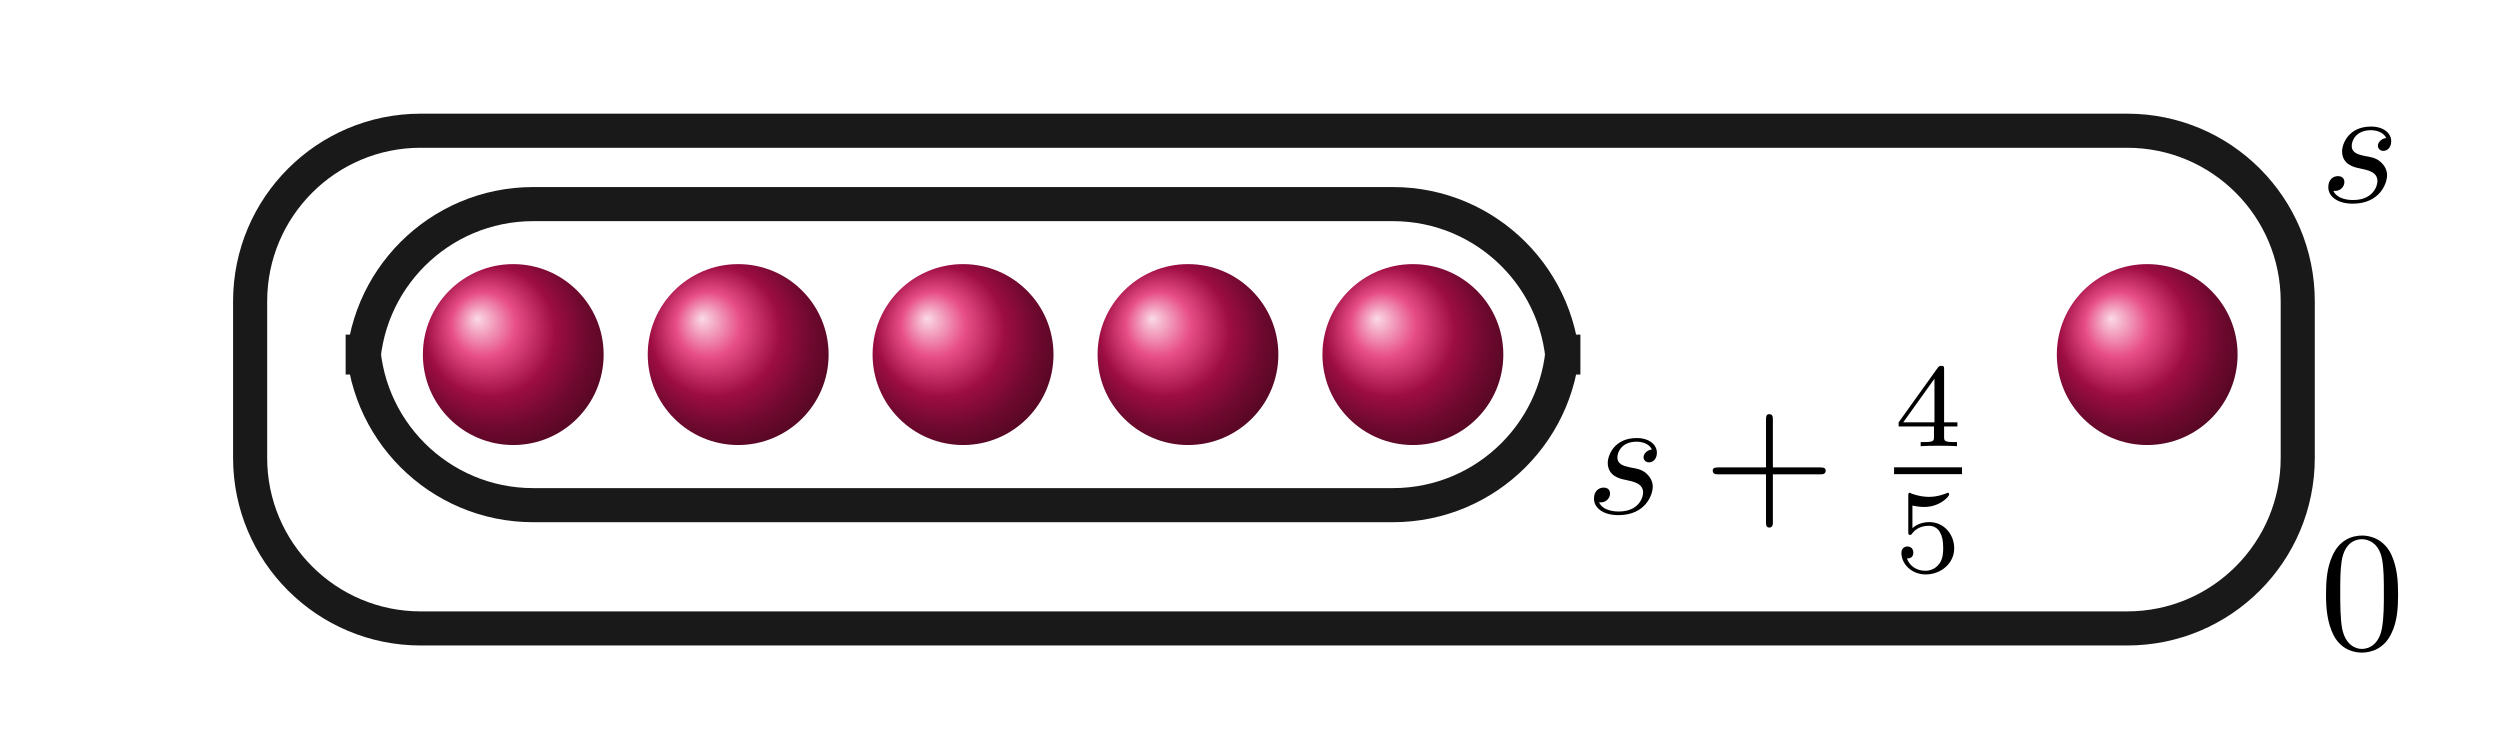
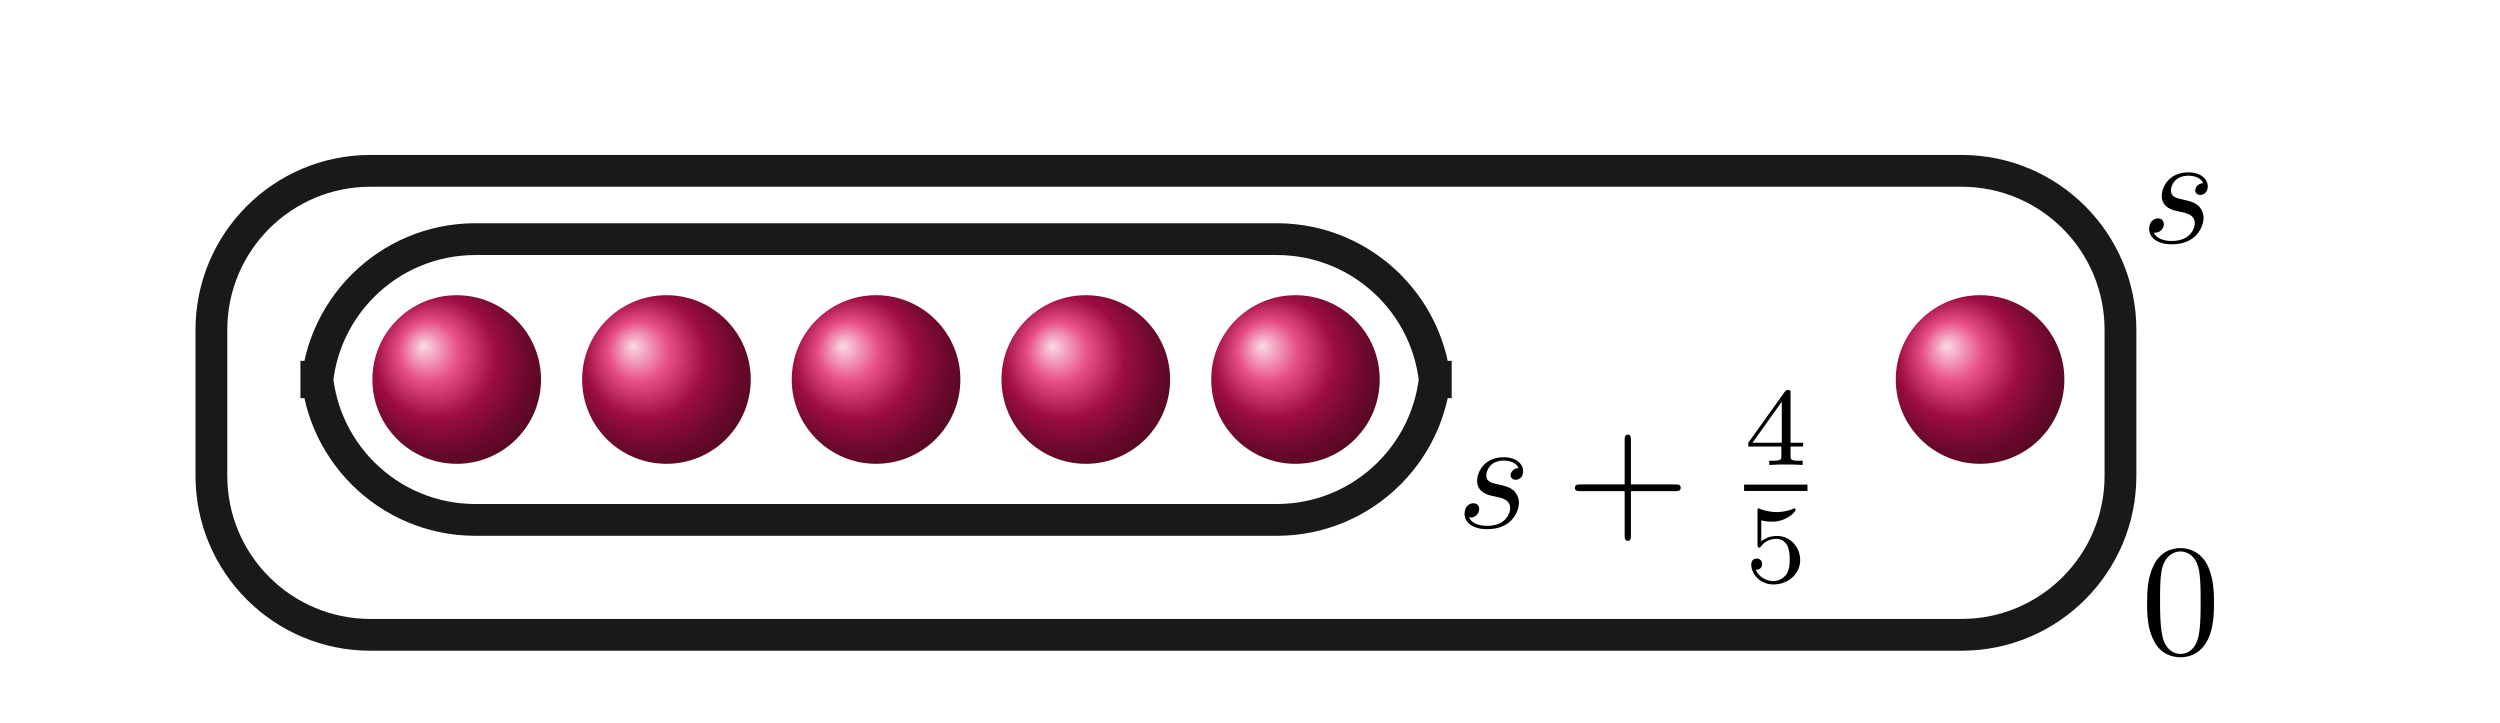
- <svg xmlns="http://www.w3.org/2000/svg" xmlns:xlink="http://www.w3.org/1999/xlink" width="85.078" height="25.24" viewBox="0 0 85.078 25.24">
+ <svg xmlns="http://www.w3.org/2000/svg" xmlns:xlink="http://www.w3.org/1999/xlink" width="93.357" height="26.991" viewBox="0 0 93.357 26.991">
  <defs>
    <g>
      <g id="glyph-0-0">
-         <path d="M 2.266 -2.172 C 2.109 -2.156 1.984 -2.031 1.984 -1.906 C 1.984 -1.828 2.047 -1.734 2.172 -1.734 C 2.297 -1.734 2.438 -1.844 2.438 -2.062 C 2.438 -2.328 2.188 -2.562 1.75 -2.562 C 0.984 -2.562 0.766 -1.969 0.766 -1.719 C 0.766 -1.266 1.188 -1.172 1.359 -1.141 C 1.656 -1.078 1.969 -1.016 1.969 -0.703 C 1.969 -0.547 1.828 -0.062 1.141 -0.062 C 1.062 -0.062 0.609 -0.062 0.469 -0.375 C 0.703 -0.344 0.844 -0.516 0.844 -0.672 C 0.844 -0.812 0.75 -0.875 0.625 -0.875 C 0.469 -0.875 0.297 -0.766 0.297 -0.5 C 0.297 -0.172 0.625 0.062 1.125 0.062 C 2.062 0.062 2.297 -0.641 2.297 -0.906 C 2.297 -1.109 2.188 -1.25 2.109 -1.328 C 1.953 -1.484 1.797 -1.516 1.531 -1.562 C 1.328 -1.609 1.094 -1.656 1.094 -1.906 C 1.094 -2.078 1.234 -2.438 1.75 -2.438 C 1.891 -2.438 2.172 -2.391 2.266 -2.172 Z M 2.266 -2.172 " />
+         <path d="M 2.328 -2.219 C 2.156 -2.219 2.031 -2.078 2.031 -1.953 C 2.031 -1.875 2.094 -1.781 2.219 -1.781 C 2.344 -1.781 2.5 -1.875 2.5 -2.109 C 2.5 -2.375 2.234 -2.625 1.781 -2.625 C 1 -2.625 0.781 -2.016 0.781 -1.75 C 0.781 -1.297 1.219 -1.203 1.391 -1.172 C 1.703 -1.109 2.016 -1.047 2.016 -0.719 C 2.016 -0.562 1.875 -0.062 1.156 -0.062 C 1.078 -0.062 0.625 -0.062 0.484 -0.375 C 0.719 -0.344 0.859 -0.531 0.859 -0.688 C 0.859 -0.828 0.766 -0.906 0.641 -0.906 C 0.484 -0.906 0.312 -0.781 0.312 -0.516 C 0.312 -0.172 0.641 0.062 1.156 0.062 C 2.125 0.062 2.344 -0.656 2.344 -0.922 C 2.344 -1.141 2.234 -1.281 2.172 -1.359 C 2 -1.516 1.828 -1.547 1.578 -1.609 C 1.359 -1.656 1.125 -1.688 1.125 -1.953 C 1.125 -2.125 1.266 -2.5 1.781 -2.5 C 1.938 -2.5 2.234 -2.453 2.328 -2.219 Z M 2.328 -2.219 " />
      </g>
      <g id="glyph-1-0">
-         <path d="M 2.375 -1.328 L 3.984 -1.328 C 4.062 -1.328 4.172 -1.328 4.172 -1.453 C 4.172 -1.562 4.062 -1.562 3.984 -1.562 L 2.375 -1.562 L 2.375 -3.188 C 2.375 -3.266 2.375 -3.375 2.25 -3.375 C 2.141 -3.375 2.141 -3.266 2.141 -3.188 L 2.141 -1.562 L 0.516 -1.562 C 0.438 -1.562 0.328 -1.562 0.328 -1.453 C 0.328 -1.328 0.438 -1.328 0.516 -1.328 L 2.141 -1.328 L 2.141 0.297 C 2.141 0.375 2.141 0.484 2.25 0.484 C 2.375 0.484 2.375 0.375 2.375 0.297 Z M 2.375 -1.328 " />
+         <path d="M 2.422 -1.359 L 4.078 -1.359 C 4.172 -1.359 4.281 -1.359 4.281 -1.484 C 4.281 -1.609 4.172 -1.609 4.078 -1.609 L 2.422 -1.609 L 2.422 -3.266 C 2.422 -3.344 2.422 -3.469 2.312 -3.469 C 2.188 -3.469 2.188 -3.344 2.188 -3.266 L 2.188 -1.609 L 0.531 -1.609 C 0.453 -1.609 0.328 -1.609 0.328 -1.484 C 0.328 -1.359 0.453 -1.359 0.531 -1.359 L 2.188 -1.359 L 2.188 0.297 C 2.188 0.375 2.188 0.5 2.312 0.5 C 2.422 0.5 2.422 0.375 2.422 0.297 Z M 2.422 -1.359 " />
      </g>
      <g id="glyph-1-1">
-         <path d="M 2.672 -1.859 C 2.672 -2.312 2.641 -2.781 2.438 -3.219 C 2.172 -3.766 1.688 -3.859 1.453 -3.859 C 1.094 -3.859 0.672 -3.703 0.438 -3.172 C 0.25 -2.766 0.219 -2.312 0.219 -1.859 C 0.219 -1.422 0.25 -0.906 0.484 -0.453 C 0.734 0.016 1.156 0.125 1.438 0.125 C 1.75 0.125 2.203 0 2.453 -0.547 C 2.641 -0.938 2.672 -1.391 2.672 -1.859 Z M 1.438 0 C 1.219 0 0.875 -0.141 0.766 -0.703 C 0.703 -1.047 0.703 -1.578 0.703 -1.922 C 0.703 -2.297 0.703 -2.672 0.75 -2.984 C 0.859 -3.688 1.297 -3.734 1.438 -3.734 C 1.641 -3.734 2.016 -3.625 2.125 -3.062 C 2.188 -2.734 2.188 -2.297 2.188 -1.922 C 2.188 -1.484 2.188 -1.094 2.125 -0.719 C 2.031 -0.172 1.703 0 1.438 0 Z M 1.438 0 " />
+         <path d="M 2.734 -1.906 C 2.734 -2.375 2.703 -2.844 2.5 -3.297 C 2.219 -3.859 1.734 -3.953 1.484 -3.953 C 1.125 -3.953 0.688 -3.797 0.453 -3.25 C 0.266 -2.844 0.234 -2.375 0.234 -1.906 C 0.234 -1.453 0.25 -0.922 0.5 -0.469 C 0.75 0.016 1.188 0.125 1.484 0.125 C 1.797 0.125 2.25 0 2.516 -0.562 C 2.703 -0.969 2.734 -1.438 2.734 -1.906 Z M 1.484 0 C 1.25 0 0.891 -0.156 0.797 -0.719 C 0.719 -1.078 0.719 -1.625 0.719 -1.969 C 0.719 -2.344 0.719 -2.75 0.766 -3.062 C 0.891 -3.766 1.328 -3.828 1.484 -3.828 C 1.672 -3.828 2.062 -3.719 2.172 -3.125 C 2.234 -2.797 2.234 -2.344 2.234 -1.969 C 2.234 -1.531 2.234 -1.125 2.172 -0.75 C 2.078 -0.172 1.75 0 1.484 0 Z M 1.484 0 " />
      </g>
      <g id="glyph-2-0">
-         <path d="M 2.156 -0.672 L 2.156 -0.812 L 1.703 -0.812 L 1.703 -2.625 C 1.703 -2.703 1.703 -2.734 1.609 -2.734 C 1.562 -2.734 1.547 -2.734 1.5 -2.688 L 0.156 -0.812 L 0.156 -0.672 L 1.359 -0.672 L 1.359 -0.328 C 1.359 -0.188 1.359 -0.141 1.031 -0.141 L 0.906 -0.141 L 0.906 0 C 1.109 -0.016 1.375 -0.016 1.516 -0.016 C 1.672 -0.016 1.938 -0.016 2.141 0 L 2.141 -0.141 L 2.031 -0.141 C 1.703 -0.141 1.703 -0.188 1.703 -0.328 L 1.703 -0.672 Z M 1.375 -2.297 L 1.375 -0.812 L 0.312 -0.812 Z M 1.375 -2.297 " />
+         <path d="M 2.203 -0.688 L 2.203 -0.828 L 1.734 -0.828 L 1.734 -2.688 C 1.734 -2.766 1.734 -2.797 1.641 -2.797 C 1.594 -2.797 1.578 -2.797 1.531 -2.75 L 0.156 -0.828 L 0.156 -0.688 L 1.391 -0.688 L 1.391 -0.344 C 1.391 -0.203 1.391 -0.156 1.047 -0.156 L 0.938 -0.156 L 0.938 0 C 1.141 -0.016 1.406 -0.016 1.562 -0.016 C 1.719 -0.016 1.984 -0.016 2.188 0 L 2.188 -0.156 L 2.078 -0.156 C 1.734 -0.156 1.734 -0.203 1.734 -0.344 L 1.734 -0.688 Z M 1.406 -2.359 L 1.406 -0.828 L 0.312 -0.828 Z M 1.406 -2.359 " />
      </g>
      <g id="glyph-2-1">
-         <path d="M 0.625 -2.266 C 0.844 -2.219 0.953 -2.219 1.031 -2.219 C 1.562 -2.219 1.875 -2.578 1.875 -2.641 C 1.875 -2.688 1.844 -2.703 1.828 -2.703 C 1.812 -2.703 1.812 -2.703 1.797 -2.688 C 1.703 -2.656 1.484 -2.562 1.188 -2.562 C 1.062 -2.562 0.859 -2.578 0.594 -2.672 C 0.547 -2.703 0.547 -2.703 0.531 -2.703 C 0.484 -2.703 0.484 -2.656 0.484 -2.594 L 0.484 -1.391 C 0.484 -1.312 0.484 -1.266 0.547 -1.266 C 0.578 -1.266 0.594 -1.281 0.625 -1.328 C 0.797 -1.547 1.047 -1.578 1.188 -1.578 C 1.438 -1.578 1.547 -1.391 1.562 -1.359 C 1.641 -1.219 1.672 -1.062 1.672 -0.828 C 1.672 -0.703 1.672 -0.469 1.547 -0.297 C 1.438 -0.141 1.266 -0.047 1.062 -0.047 C 0.797 -0.047 0.531 -0.188 0.438 -0.469 C 0.578 -0.453 0.656 -0.547 0.656 -0.656 C 0.656 -0.844 0.516 -0.875 0.453 -0.875 C 0.453 -0.875 0.25 -0.875 0.25 -0.656 C 0.25 -0.281 0.594 0.078 1.078 0.078 C 1.594 0.078 2.047 -0.297 2.047 -0.812 C 2.047 -1.281 1.703 -1.703 1.203 -1.703 C 1.016 -1.703 0.812 -1.656 0.625 -1.5 Z M 0.625 -2.266 " />
+         <path d="M 0.641 -2.312 C 0.859 -2.266 0.984 -2.266 1.047 -2.266 C 1.594 -2.266 1.922 -2.641 1.922 -2.703 C 1.922 -2.75 1.891 -2.766 1.875 -2.766 C 1.859 -2.766 1.859 -2.766 1.844 -2.75 C 1.734 -2.703 1.516 -2.625 1.203 -2.625 C 1.094 -2.625 0.875 -2.641 0.609 -2.734 C 0.562 -2.766 0.547 -2.766 0.547 -2.766 C 0.5 -2.766 0.5 -2.719 0.5 -2.641 L 0.5 -1.422 C 0.5 -1.344 0.5 -1.297 0.562 -1.297 C 0.594 -1.297 0.609 -1.312 0.641 -1.359 C 0.828 -1.594 1.078 -1.625 1.219 -1.625 C 1.469 -1.625 1.578 -1.422 1.609 -1.391 C 1.672 -1.25 1.703 -1.094 1.703 -0.859 C 1.703 -0.734 1.703 -0.484 1.578 -0.297 C 1.469 -0.156 1.297 -0.047 1.094 -0.047 C 0.828 -0.047 0.547 -0.203 0.438 -0.469 C 0.594 -0.469 0.672 -0.562 0.672 -0.672 C 0.672 -0.859 0.531 -0.891 0.469 -0.891 C 0.469 -0.891 0.266 -0.891 0.266 -0.672 C 0.266 -0.297 0.609 0.078 1.094 0.078 C 1.641 0.078 2.094 -0.312 2.094 -0.828 C 2.094 -1.312 1.734 -1.734 1.219 -1.734 C 1.047 -1.734 0.828 -1.688 0.641 -1.531 Z M 0.641 -2.312 " />
      </g>
    </g>
    <clipPath id="clip-0">
-       <path clip-rule="nonzero" d="M 14 8 L 21 8 L 21 16 L 14 16 Z M 14 8 " />
+       <path clip-rule="nonzero" d="M 13 11 L 21 11 L 21 18 L 13 18 Z M 13 11 " />
    </clipPath>
    <clipPath id="clip-1">
-       <path clip-rule="nonzero" d="M 20.543 12.066 C 20.543 10.367 19.164 8.988 17.465 8.988 C 15.766 8.988 14.391 10.367 14.391 12.066 C 14.391 13.766 15.766 15.145 17.465 15.145 C 19.164 15.145 20.543 13.766 20.543 12.066 Z M 20.543 12.066 " />
+       <path clip-rule="nonzero" d="M 20.203 14.172 C 20.203 12.434 18.793 11.023 17.055 11.023 C 15.316 11.023 13.906 12.434 13.906 14.172 C 13.906 15.91 15.316 17.32 17.055 17.32 C 18.793 17.32 20.203 15.91 20.203 14.172 Z M 20.203 14.172 " />
    </clipPath>
-     <radialGradient id="radial-pattern-0" gradientUnits="userSpaceOnUse" cx="6.155" cy="6.155" fx="4.924" fy="7.385" r="6.155" gradientTransform="matrix(1, 0, 0, -1, 11.31164, 18.22158)">
+     <radialGradient id="radial-pattern-0" gradientUnits="userSpaceOnUse" cx="6.296" cy="6.296" fx="5.037" fy="7.556" r="6.296" gradientTransform="matrix(1, 0, 0, -1, 10.75826, 20.46872)">
      <stop offset="0" stop-color="rgb(98.12%, 85.443%, 90.138%)" stop-opacity="1" />
      <stop offset="0.18" stop-color="rgb(90.712%, 30.045%, 52.513%)" stop-opacity="1" />
      <stop offset="0.36" stop-color="rgb(61.444%, 4.927%, 25.859%)" stop-opacity="1" />
      <stop offset="0.5" stop-color="rgb(43.826%, 3.485%, 18.427%)" stop-opacity="1" />
      <stop offset="1" stop-color="rgb(0%, 0%, 0%)" stop-opacity="1" />
    </radialGradient>
    <clipPath id="clip-2">
-       <path clip-rule="nonzero" d="M 22 8 L 29 8 L 29 16 L 22 16 Z M 22 8 " />
+       <path clip-rule="nonzero" d="M 21 11 L 29 11 L 29 18 L 21 18 Z M 21 11 " />
    </clipPath>
    <clipPath id="clip-3">
-       <path clip-rule="nonzero" d="M 28.199 12.066 C 28.199 10.367 26.82 8.988 25.121 8.988 C 23.422 8.988 22.043 10.367 22.043 12.066 C 22.043 13.766 23.422 15.145 25.121 15.145 C 26.82 15.145 28.199 13.766 28.199 12.066 Z M 28.199 12.066 " />
+       <path clip-rule="nonzero" d="M 28.035 14.172 C 28.035 12.434 26.625 11.023 24.887 11.023 C 23.145 11.023 21.738 12.434 21.738 14.172 C 21.738 15.91 23.145 17.32 24.887 17.32 C 26.625 17.32 28.035 15.91 28.035 14.172 Z M 28.035 14.172 " />
    </clipPath>
-     <radialGradient id="radial-pattern-1" gradientUnits="userSpaceOnUse" cx="6.155" cy="6.155" fx="4.924" fy="7.385" r="6.155" gradientTransform="matrix(1, 0, 0, -1, 18.96567, 18.22158)">
+     <radialGradient id="radial-pattern-1" gradientUnits="userSpaceOnUse" cx="6.296" cy="6.296" fx="5.037" fy="7.556" r="6.296" gradientTransform="matrix(1, 0, 0, -1, 18.58882, 20.46872)">
      <stop offset="0" stop-color="rgb(98.12%, 85.443%, 90.138%)" stop-opacity="1" />
      <stop offset="0.18" stop-color="rgb(90.712%, 30.045%, 52.513%)" stop-opacity="1" />
      <stop offset="0.36" stop-color="rgb(61.444%, 4.927%, 25.859%)" stop-opacity="1" />
      <stop offset="0.5" stop-color="rgb(43.826%, 3.485%, 18.427%)" stop-opacity="1" />
      <stop offset="1" stop-color="rgb(0%, 0%, 0%)" stop-opacity="1" />
    </radialGradient>
    <clipPath id="clip-4">
-       <path clip-rule="nonzero" d="M 29 8 L 36 8 L 36 16 L 29 16 Z M 29 8 " />
+       <path clip-rule="nonzero" d="M 29 11 L 36 11 L 36 18 L 29 18 Z M 29 11 " />
    </clipPath>
    <clipPath id="clip-5">
-       <path clip-rule="nonzero" d="M 35.852 12.066 C 35.852 10.367 34.473 8.988 32.773 8.988 C 31.074 8.988 29.695 10.367 29.695 12.066 C 29.695 13.766 31.074 15.145 32.773 15.145 C 34.473 15.145 35.852 13.766 35.852 12.066 Z M 35.852 12.066 " />
+       <path clip-rule="nonzero" d="M 35.863 14.172 C 35.863 12.434 34.453 11.023 32.715 11.023 C 30.977 11.023 29.566 12.434 29.566 14.172 C 29.566 15.91 30.977 17.32 32.715 17.32 C 34.453 17.32 35.863 15.91 35.863 14.172 Z M 35.863 14.172 " />
    </clipPath>
-     <radialGradient id="radial-pattern-2" gradientUnits="userSpaceOnUse" cx="6.155" cy="6.155" fx="4.924" fy="7.385" r="6.155" gradientTransform="matrix(1, 0, 0, -1, 26.61968, 18.22158)">
+     <radialGradient id="radial-pattern-2" gradientUnits="userSpaceOnUse" cx="6.296" cy="6.296" fx="5.037" fy="7.556" r="6.296" gradientTransform="matrix(1, 0, 0, -1, 26.41937, 20.46872)">
      <stop offset="0" stop-color="rgb(98.12%, 85.443%, 90.138%)" stop-opacity="1" />
      <stop offset="0.18" stop-color="rgb(90.712%, 30.045%, 52.513%)" stop-opacity="1" />
      <stop offset="0.36" stop-color="rgb(61.444%, 4.927%, 25.859%)" stop-opacity="1" />
      <stop offset="0.5" stop-color="rgb(43.826%, 3.485%, 18.427%)" stop-opacity="1" />
      <stop offset="1" stop-color="rgb(0%, 0%, 0%)" stop-opacity="1" />
    </radialGradient>
    <clipPath id="clip-6">
-       <path clip-rule="nonzero" d="M 37 8 L 44 8 L 44 16 L 37 16 Z M 37 8 " />
+       <path clip-rule="nonzero" d="M 37 11 L 44 11 L 44 18 L 37 18 Z M 37 11 " />
    </clipPath>
    <clipPath id="clip-7">
-       <path clip-rule="nonzero" d="M 43.504 12.066 C 43.504 10.367 42.129 8.988 40.43 8.988 C 38.73 8.988 37.352 10.367 37.352 12.066 C 37.352 13.766 38.73 15.145 40.43 15.145 C 42.129 15.145 43.504 13.766 43.504 12.066 Z M 43.504 12.066 " />
+       <path clip-rule="nonzero" d="M 43.695 14.172 C 43.695 12.434 42.285 11.023 40.547 11.023 C 38.809 11.023 37.398 12.434 37.398 14.172 C 37.398 15.91 38.809 17.32 40.547 17.32 C 42.285 17.32 43.695 15.91 43.695 14.172 Z M 43.695 14.172 " />
    </clipPath>
-     <radialGradient id="radial-pattern-3" gradientUnits="userSpaceOnUse" cx="6.155" cy="6.155" fx="4.924" fy="7.385" r="6.155" gradientTransform="matrix(1, 0, 0, -1, 34.27372, 18.22158)">
+     <radialGradient id="radial-pattern-3" gradientUnits="userSpaceOnUse" cx="6.296" cy="6.296" fx="5.037" fy="7.556" r="6.296" gradientTransform="matrix(1, 0, 0, -1, 34.24994, 20.46872)">
      <stop offset="0" stop-color="rgb(98.12%, 85.443%, 90.138%)" stop-opacity="1" />
      <stop offset="0.18" stop-color="rgb(90.712%, 30.045%, 52.513%)" stop-opacity="1" />
      <stop offset="0.36" stop-color="rgb(61.444%, 4.927%, 25.859%)" stop-opacity="1" />
      <stop offset="0.5" stop-color="rgb(43.826%, 3.485%, 18.427%)" stop-opacity="1" />
      <stop offset="1" stop-color="rgb(0%, 0%, 0%)" stop-opacity="1" />
    </radialGradient>
    <clipPath id="clip-8">
-       <path clip-rule="nonzero" d="M 45 8 L 52 8 L 52 16 L 45 16 Z M 45 8 " />
+       <path clip-rule="nonzero" d="M 45 11 L 52 11 L 52 18 L 45 18 Z M 45 11 " />
    </clipPath>
    <clipPath id="clip-9">
-       <path clip-rule="nonzero" d="M 51.16 12.066 C 51.16 10.367 49.781 8.988 48.082 8.988 C 46.383 8.988 45.004 10.367 45.004 12.066 C 45.004 13.766 46.383 15.145 48.082 15.145 C 49.781 15.145 51.16 13.766 51.16 12.066 Z M 51.16 12.066 " />
+       <path clip-rule="nonzero" d="M 51.523 14.172 C 51.523 12.434 50.117 11.023 48.375 11.023 C 46.637 11.023 45.23 12.434 45.23 14.172 C 45.23 15.91 46.637 17.32 48.375 17.32 C 50.117 17.32 51.523 15.91 51.523 14.172 Z M 51.523 14.172 " />
    </clipPath>
-     <radialGradient id="radial-pattern-4" gradientUnits="userSpaceOnUse" cx="6.155" cy="6.155" fx="4.924" fy="7.385" r="6.155" gradientTransform="matrix(1, 0, 0, -1, 41.92774, 18.22158)">
+     <radialGradient id="radial-pattern-4" gradientUnits="userSpaceOnUse" cx="6.296" cy="6.296" fx="5.037" fy="7.556" r="6.296" gradientTransform="matrix(1, 0, 0, -1, 42.0805, 20.46872)">
      <stop offset="0" stop-color="rgb(98.12%, 85.443%, 90.138%)" stop-opacity="1" />
      <stop offset="0.18" stop-color="rgb(90.712%, 30.045%, 52.513%)" stop-opacity="1" />
      <stop offset="0.36" stop-color="rgb(61.444%, 4.927%, 25.859%)" stop-opacity="1" />
      <stop offset="0.5" stop-color="rgb(43.826%, 3.485%, 18.427%)" stop-opacity="1" />
      <stop offset="1" stop-color="rgb(0%, 0%, 0%)" stop-opacity="1" />
    </radialGradient>
    <clipPath id="clip-10">
-       <path clip-rule="nonzero" d="M 69 8 L 77 8 L 77 16 L 69 16 Z M 69 8 " />
+       <path clip-rule="nonzero" d="M 70 11 L 78 11 L 78 18 L 70 18 Z M 70 11 " />
    </clipPath>
    <clipPath id="clip-11">
-       <path clip-rule="nonzero" d="M 76.148 12.066 C 76.148 10.367 74.773 8.988 73.07 8.988 C 71.371 8.988 69.996 10.367 69.996 12.066 C 69.996 13.766 71.371 15.145 73.07 15.145 C 74.773 15.145 76.148 13.766 76.148 12.066 Z M 76.148 12.066 " />
+       <path clip-rule="nonzero" d="M 77.09 14.172 C 77.09 12.434 75.684 11.023 73.941 11.023 C 72.203 11.023 70.793 12.434 70.793 14.172 C 70.793 15.91 72.203 17.32 73.941 17.32 C 75.684 17.32 77.09 15.91 77.09 14.172 Z M 77.09 14.172 " />
    </clipPath>
-     <radialGradient id="radial-pattern-5" gradientUnits="userSpaceOnUse" cx="6.155" cy="6.155" fx="4.924" fy="7.385" r="6.155" gradientTransform="matrix(1, 0, 0, -1, 66.9175, 18.22158)">
+     <radialGradient id="radial-pattern-5" gradientUnits="userSpaceOnUse" cx="6.296" cy="6.296" fx="5.037" fy="7.556" r="6.296" gradientTransform="matrix(1, 0, 0, -1, 67.64664, 20.46872)">
      <stop offset="0" stop-color="rgb(98.12%, 85.443%, 90.138%)" stop-opacity="1" />
      <stop offset="0.18" stop-color="rgb(90.712%, 30.045%, 52.513%)" stop-opacity="1" />
      <stop offset="0.36" stop-color="rgb(61.444%, 4.927%, 25.859%)" stop-opacity="1" />
      <stop offset="0.5" stop-color="rgb(43.826%, 3.485%, 18.427%)" stop-opacity="1" />
      <stop offset="1" stop-color="rgb(0%, 0%, 0%)" stop-opacity="1" />
    </radialGradient>
    <clipPath id="clip-12">
-       <path clip-rule="nonzero" d="M 0.797 0 L 70 0 L 70 24.504 L 0.797 24.504 Z M 0.797 0 " />
+       <path clip-rule="nonzero" d="M 0 0.086 L 71 0.086 L 71 26.895 L 0 26.895 Z M 0 0.086 " />
    </clipPath>
    <clipPath id="clip-13">
-       <path clip-rule="nonzero" d="M 0.797 0 L 83.387 0 L 83.387 24.504 L 0.797 24.504 Z M 0.797 0 " />
+       <path clip-rule="nonzero" d="M 0 0.086 L 92.719 0.086 L 92.719 26.895 L 0 26.895 Z M 0 0.086 " />
    </clipPath>
  </defs>
  <g clip-path="url(#clip-0)">
    <g clip-path="url(#clip-1)">
-       <rect x="0" y="0" width="85.078" height="25.24" fill="url(#radial-pattern-0)" />
+       <rect x="0" y="0" width="93.357" height="26.991" fill="url(#radial-pattern-0)" />
    </g>
  </g>
  <g clip-path="url(#clip-2)">
    <g clip-path="url(#clip-3)">
-       <rect x="0" y="0" width="85.078" height="25.24" fill="url(#radial-pattern-1)" />
+       <rect x="0" y="0" width="93.357" height="26.991" fill="url(#radial-pattern-1)" />
    </g>
  </g>
  <g clip-path="url(#clip-4)">
    <g clip-path="url(#clip-5)">
-       <rect x="0" y="0" width="85.078" height="25.24" fill="url(#radial-pattern-2)" />
+       <rect x="0" y="0" width="93.357" height="26.991" fill="url(#radial-pattern-2)" />
    </g>
  </g>
  <g clip-path="url(#clip-6)">
    <g clip-path="url(#clip-7)">
-       <rect x="0" y="0" width="85.078" height="25.24" fill="url(#radial-pattern-3)" />
+       <rect x="0" y="0" width="93.357" height="26.991" fill="url(#radial-pattern-3)" />
    </g>
  </g>
  <g clip-path="url(#clip-8)">
    <g clip-path="url(#clip-9)">
-       <rect x="0" y="0" width="85.078" height="25.24" fill="url(#radial-pattern-4)" />
+       <rect x="0" y="0" width="93.357" height="26.991" fill="url(#radial-pattern-4)" />
    </g>
  </g>
  <g clip-path="url(#clip-10)">
    <g clip-path="url(#clip-11)">
-       <rect x="0" y="0" width="85.078" height="25.24" fill="url(#radial-pattern-5)" />
+       <rect x="0" y="0" width="93.357" height="26.991" fill="url(#radial-pattern-5)" />
    </g>
  </g>
  <g clip-path="url(#clip-12)">
-     <path fill="none" stroke-width="0.797" stroke-linecap="butt" stroke-linejoin="miter" stroke="rgb(9.999%, 9.999%, 9.999%)" stroke-opacity="1" stroke-miterlimit="10" d="M 25.313 3.517 L 5.22 3.517 C 3.02 3.517 1.236 1.733 1.236 -0.466 L 1.236 0.467 C 1.236 -1.735 3.02 -3.519 5.22 -3.519 L 25.313 -3.519 C 27.512 -3.519 29.296 -1.735 29.296 0.467 L 29.296 -0.466 C 29.296 1.733 27.512 3.517 25.313 3.517 Z M 25.313 3.517 " transform="matrix(1.456154, 0, 0, -1.456154, 10.54342, 12.06715)" />
+     <path fill="none" stroke-width="0.797" stroke-linecap="butt" stroke-linejoin="miter" stroke="rgb(9.999%, 9.999%, 9.999%)" stroke-opacity="1" stroke-miterlimit="10" d="M 25.311 3.519 L 5.221 3.519 C 3.021 3.519 1.235 1.734 1.235 -0.466 L 1.235 0.467 C 1.235 -1.733 3.021 -3.519 5.221 -3.519 L 25.311 -3.519 C 27.514 -3.519 29.297 -1.733 29.297 0.467 L 29.297 -0.466 C 29.297 1.734 27.514 3.519 25.311 3.519 Z M 25.311 3.519 " transform="matrix(1.489739, 0, 0, -1.489739, 9.972315, 14.17234)" />
  </g>
  <g fill="rgb(0%, 0%, 0%)" fill-opacity="1">
-     <use xlink:href="#glyph-0-0" x="53.948" y="17.469" />
+     <use xlink:href="#glyph-0-0" x="54.378" y="19.699" />
  </g>
  <g fill="rgb(0%, 0%, 0%)" fill-opacity="1">
-     <use xlink:href="#glyph-1-0" x="57.958" y="17.469" />
+     <use xlink:href="#glyph-1-0" x="58.481" y="19.699" />
  </g>
  <g fill="rgb(0%, 0%, 0%)" fill-opacity="1">
-     <use xlink:href="#glyph-2-0" x="64.457" y="15.185" />
+     <use xlink:href="#glyph-2-0" x="65.13" y="17.362" />
  </g>
-   <path fill="none" stroke-width="0.398" stroke-linecap="butt" stroke-linejoin="miter" stroke="rgb(0%, 0%, 0%)" stroke-opacity="1" stroke-miterlimit="10" d="M -0 -0.002 L 3.97 -0.002 " transform="matrix(0.582462, 0, 0, -0.582462, 64.45722, 16.01857)" />
+   <path fill="none" stroke-width="0.398" stroke-linecap="butt" stroke-linejoin="miter" stroke="rgb(0%, 0%, 0%)" stroke-opacity="1" stroke-miterlimit="10" d="M -0.001 0 L 3.971 0 " transform="matrix(0.595896, 0, 0, -0.595896, 65.12962, 18.21489)" />
  <g fill="rgb(0%, 0%, 0%)" fill-opacity="1">
-     <use xlink:href="#glyph-2-1" x="64.457" y="19.471" />
+     <use xlink:href="#glyph-2-1" x="65.13" y="21.747" />
  </g>
  <g clip-path="url(#clip-13)">
-     <path fill="none" stroke-width="0.797" stroke-linecap="butt" stroke-linejoin="miter" stroke="rgb(9.999%, 9.999%, 9.999%)" stroke-opacity="1" stroke-miterlimit="10" d="M 42.473 5.232 L 2.591 5.232 C 0.391 5.232 -1.395 3.448 -1.395 1.245 L -1.395 -2.414 C -1.395 -4.616 0.391 -6.4 2.591 -6.4 L 42.473 -6.4 C 44.675 -6.4 46.459 -4.616 46.459 -2.414 L 46.459 1.245 C 46.459 3.448 44.675 5.232 42.473 5.232 Z M 42.473 5.232 " transform="matrix(1.456154, 0, 0, -1.456154, 10.54342, 12.06715)" />
+     <path fill="none" stroke-width="0.797" stroke-linecap="butt" stroke-linejoin="miter" stroke="rgb(9.999%, 9.999%, 9.999%)" stroke-opacity="1" stroke-miterlimit="10" d="M 42.473 5.231 L 2.591 5.231 C 0.391 5.231 -1.395 3.448 -1.395 1.246 L -1.395 -2.415 C -1.395 -4.615 0.391 -6.4 2.591 -6.4 L 42.473 -6.4 C 44.676 -6.4 46.459 -4.615 46.459 -2.415 L 46.459 1.246 C 46.459 3.448 44.676 5.231 42.473 5.231 Z M 42.473 5.231 " transform="matrix(1.489739, 0, 0, -1.489739, 9.972315, 14.17234)" />
  </g>
  <g fill="rgb(0%, 0%, 0%)" fill-opacity="1">
-     <use xlink:href="#glyph-0-0" x="78.938" y="6.869" />
+     <use xlink:href="#glyph-0-0" x="79.944" y="9.061" />
  </g>
  <g fill="rgb(0%, 0%, 0%)" fill-opacity="1">
-     <use xlink:href="#glyph-1-1" x="78.938" y="22.084" />
+     <use xlink:href="#glyph-1-1" x="79.944" y="24.42" />
  </g>
</svg>
